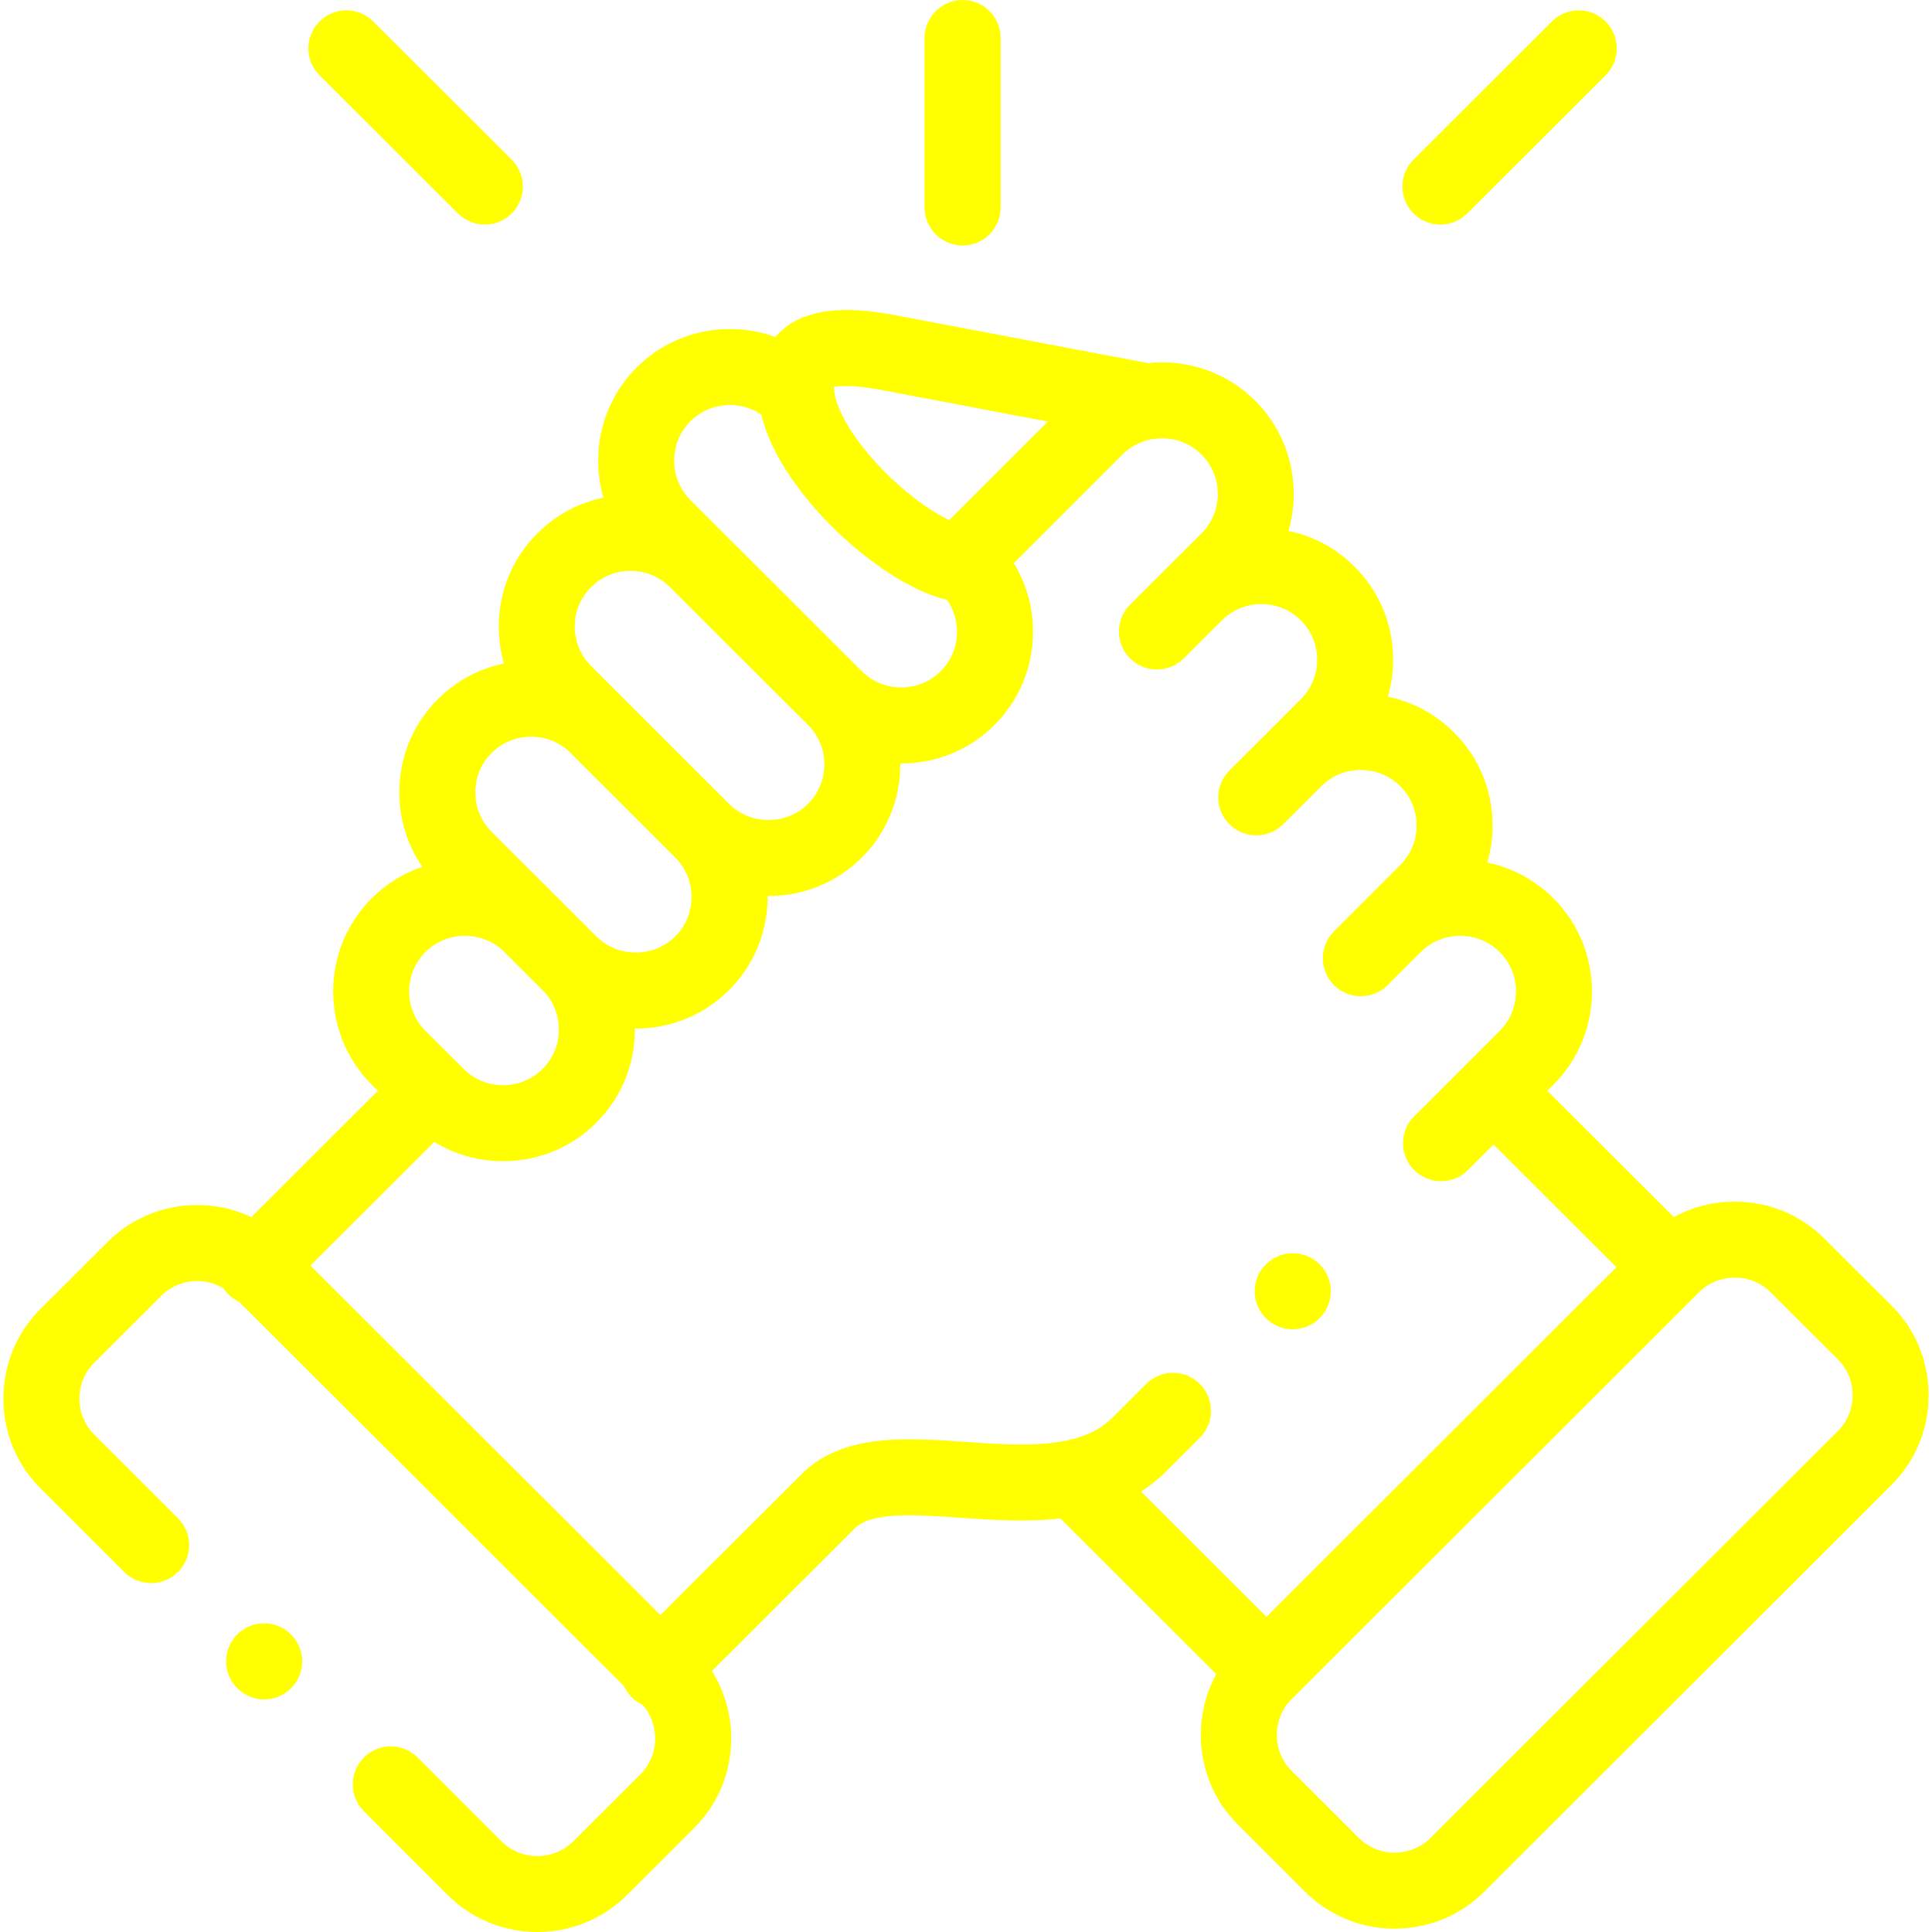
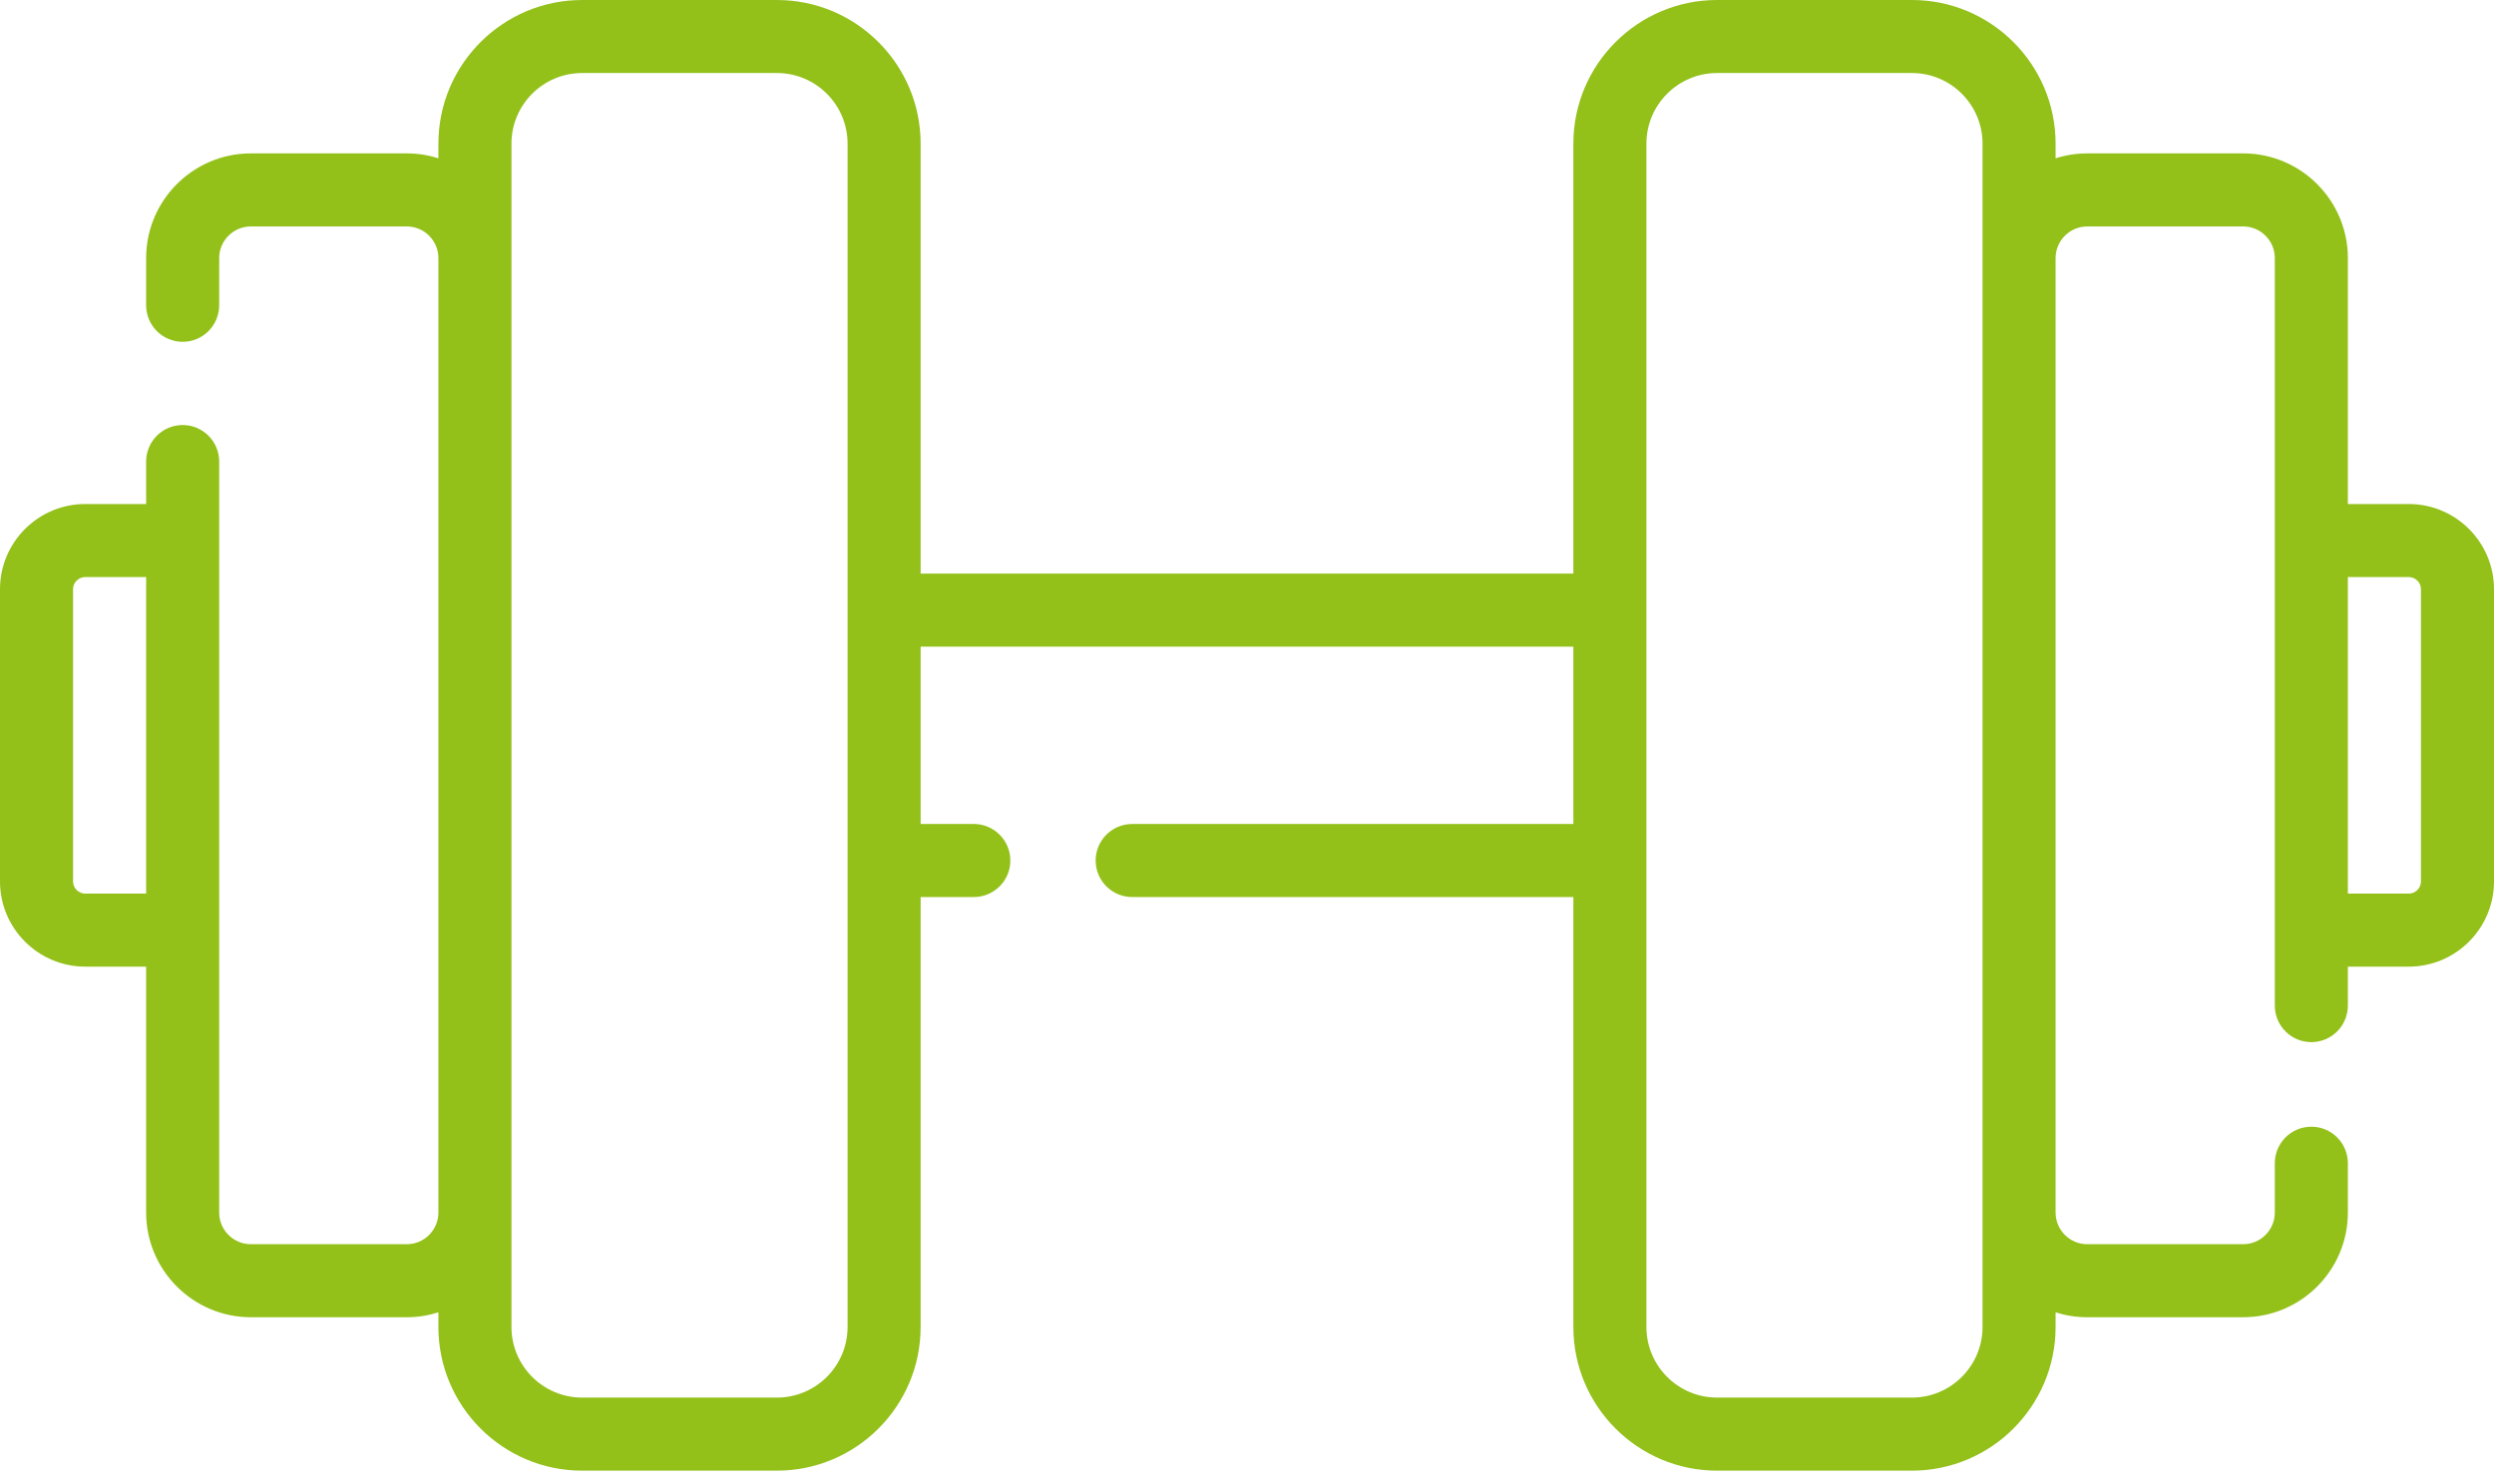
- <svg xmlns="http://www.w3.org/2000/svg" width="79" height="79" viewBox="0 0 79 79" fill="none">
-   <path d="M39.362 10.039C40.221 10.039 40.916 9.343 40.916 8.485V1.554C40.916 0.696 40.221 0 39.362 0C38.504 0 37.808 0.696 37.808 1.554V8.485C37.809 9.343 38.504 10.039 39.362 10.039Z" fill="#FFFF00" />
-   <path d="M77.346 53.384L74.601 50.647C73.624 49.672 72.323 49.135 70.936 49.135C70.049 49.135 69.198 49.355 68.444 49.769L63.271 44.602L63.523 44.35C65.621 42.247 65.62 38.83 63.523 36.735C62.773 35.984 61.837 35.483 60.818 35.272C60.958 34.787 61.032 34.28 61.032 33.76C61.032 32.317 60.471 30.963 59.456 29.952C58.706 29.201 57.771 28.701 56.751 28.49C56.892 28.005 56.965 27.498 56.965 26.978C56.965 25.534 56.405 24.181 55.388 23.169C54.62 22.402 53.676 21.916 52.685 21.71C53.216 19.882 52.763 17.825 51.325 16.385C50.127 15.193 48.503 14.68 46.938 14.847L36.687 12.906C35.124 12.61 33.172 12.414 31.939 13.538C31.861 13.608 31.782 13.69 31.704 13.781C29.793 13.085 27.564 13.499 26.034 15.028C25.019 16.042 24.46 17.395 24.46 18.837C24.46 19.357 24.534 19.864 24.674 20.349C23.655 20.56 22.721 21.06 21.974 21.809C20.957 22.822 20.396 24.173 20.395 25.614C20.394 26.135 20.468 26.644 20.609 27.13C19.59 27.34 18.655 27.84 17.905 28.588C16.888 29.604 16.328 30.958 16.328 32.4C16.328 33.504 16.658 34.556 17.269 35.445C16.498 35.707 15.791 36.142 15.199 36.733C13.099 38.83 13.098 42.247 15.201 44.353L15.452 44.603L10.278 49.767C8.355 48.862 5.986 49.201 4.4 50.786L1.653 53.525C0.676 54.501 0.138 55.802 0.138 57.19C0.138 58.578 0.676 59.88 1.653 60.855L5.081 64.279C5.688 64.886 6.672 64.885 7.278 64.278C7.885 63.671 7.884 62.687 7.277 62.081L3.849 58.657C3.46 58.268 3.246 57.747 3.246 57.19C3.246 56.633 3.46 56.112 3.848 55.725L6.595 52.986C7.282 52.3 8.332 52.198 9.13 52.675C9.186 52.759 9.251 52.839 9.325 52.914C9.458 53.047 9.61 53.15 9.772 53.225L25.524 68.954C25.599 69.117 25.702 69.271 25.836 69.405C25.967 69.536 26.116 69.637 26.273 69.711C26.607 70.088 26.791 70.569 26.791 71.082C26.791 71.639 26.576 72.16 26.187 72.548L23.443 75.289C22.632 76.097 21.313 76.097 20.505 75.292L17.077 71.864C16.47 71.257 15.486 71.257 14.88 71.864C14.273 72.47 14.273 73.454 14.88 74.061L18.31 77.492C19.32 78.497 20.646 79 21.972 79C23.299 79 24.627 78.496 25.638 77.49L28.384 74.747C29.361 73.772 29.899 72.47 29.899 71.082C29.899 70.091 29.623 69.146 29.111 68.33L34.934 62.515C34.94 62.508 34.946 62.502 34.952 62.496C35.619 61.806 37.476 61.935 39.271 62.06C40.547 62.149 41.969 62.247 43.359 62.087L49.735 68.456C49.322 69.209 49.102 70.059 49.102 70.945C49.102 72.331 49.64 73.632 50.617 74.608L53.363 77.35C54.339 78.326 55.641 78.863 57.027 78.863C58.414 78.863 59.715 78.326 60.692 77.35L77.347 60.715C78.324 59.74 78.862 58.438 78.862 57.05C78.862 55.663 78.324 54.361 77.346 53.384ZM36.109 15.96L42.849 17.236L38.815 21.269C38.191 20.969 37.335 20.409 36.397 19.512C35.112 18.283 34.193 16.864 34.11 15.979C34.109 15.979 34.109 15.978 34.109 15.978C34.109 15.978 34.109 15.977 34.109 15.977C34.103 15.914 34.102 15.863 34.102 15.824C34.306 15.775 34.846 15.72 36.109 15.96ZM28.23 17.227C29.018 16.44 30.241 16.349 31.13 16.952C31.634 19.065 33.437 20.981 34.248 21.757C34.849 22.332 36.778 24.057 38.725 24.531C38.989 24.909 39.132 25.359 39.132 25.834C39.132 26.445 38.897 27.017 38.468 27.446C38.04 27.874 37.467 28.11 36.855 28.11C36.242 28.11 35.669 27.874 35.239 27.444L35.239 27.443L35.238 27.443L28.23 20.447C27.803 20.021 27.568 19.449 27.568 18.837C27.568 18.225 27.803 17.653 28.23 17.227ZM24.17 24.008C24.598 23.579 25.17 23.343 25.782 23.343C26.395 23.343 26.969 23.58 27.399 24.01L33.042 29.641C33.931 30.531 33.931 31.98 33.045 32.867C32.615 33.295 32.04 33.53 31.426 33.53C30.812 33.53 30.237 33.295 29.809 32.868L29.809 32.868L25.528 28.588C25.522 28.581 25.514 28.575 25.508 28.569L24.168 27.23C23.739 26.801 23.502 26.228 23.503 25.616C23.503 25.007 23.739 24.437 24.17 24.008ZM20.102 30.787C20.53 30.36 21.103 30.125 21.717 30.125C22.326 30.125 22.894 30.356 23.32 30.776L27.614 35.068C28.043 35.495 28.278 36.066 28.278 36.677C28.278 37.288 28.043 37.859 27.613 38.288C27.185 38.715 26.612 38.95 25.999 38.95C25.386 38.95 24.811 38.714 24.383 38.288L22.826 36.733C22.826 36.732 22.825 36.732 22.825 36.732L20.102 34.012C19.673 33.583 19.436 33.01 19.436 32.399C19.436 31.789 19.673 31.216 20.102 30.787ZM17.395 38.932C17.825 38.502 18.399 38.266 19.012 38.266C19.625 38.266 20.2 38.502 20.629 38.931L22.188 40.488C22.616 40.915 22.852 41.486 22.852 42.097C22.852 42.708 22.616 43.279 22.185 43.709C21.757 44.137 21.184 44.373 20.571 44.373C19.958 44.373 19.385 44.138 18.955 43.706L18.76 43.512C18.757 43.509 18.755 43.506 18.753 43.504C18.75 43.501 18.746 43.499 18.744 43.496L17.397 42.154C16.508 41.264 16.508 39.819 17.395 38.932ZM49.062 56.592C48.456 55.985 47.472 55.984 46.865 56.591L45.482 57.972C44.169 59.285 41.788 59.12 39.486 58.96C36.987 58.786 34.402 58.607 32.729 60.325L27.005 66.041L12.692 51.749L17.758 46.693C18.595 47.206 19.561 47.481 20.572 47.481C22.016 47.481 23.37 46.922 24.381 45.908C25.399 44.894 25.96 43.541 25.96 42.097C25.96 42.084 25.959 42.071 25.959 42.057C25.973 42.057 25.986 42.058 26 42.058C27.442 42.058 28.795 41.5 29.808 40.488C30.826 39.474 31.387 38.121 31.387 36.678C31.387 36.664 31.386 36.651 31.386 36.637C31.399 36.637 31.413 36.638 31.427 36.638C32.868 36.638 34.222 36.081 35.242 35.065C36.3 34.005 36.824 32.609 36.813 31.217C36.827 31.217 36.841 31.218 36.855 31.218C38.299 31.217 39.653 30.658 40.666 29.643C41.681 28.629 42.24 27.276 42.24 25.834C42.24 24.825 41.966 23.86 41.455 23.024L45.894 18.587C46.225 18.257 46.633 18.051 47.06 17.965C47.107 17.96 47.153 17.953 47.198 17.944C47.884 17.849 48.604 18.061 49.129 18.584C50.017 19.474 50.017 20.922 49.132 21.809L47.78 23.155C47.775 23.16 47.771 23.164 47.766 23.168L46.209 24.723C45.602 25.329 45.601 26.313 46.207 26.921C46.814 27.528 47.798 27.528 48.405 26.922L49.762 25.566C49.763 25.566 49.763 25.566 49.763 25.565L49.969 25.361C50.86 24.478 52.303 24.48 53.193 25.369C53.622 25.795 53.858 26.367 53.858 26.978C53.858 27.588 53.622 28.16 53.19 28.59L51.83 29.952C51.83 29.952 51.83 29.953 51.83 29.953L50.273 31.504C49.664 32.109 49.662 33.093 50.268 33.701C50.874 34.309 51.858 34.311 52.466 33.706L54.03 32.148C54.457 31.719 55.03 31.484 55.643 31.484C56.256 31.484 56.829 31.719 57.26 32.151C57.688 32.578 57.924 33.149 57.924 33.76C57.924 34.371 57.688 34.942 57.257 35.371L54.546 38.083C53.94 38.69 53.94 39.674 54.547 40.281C54.85 40.584 55.248 40.736 55.645 40.736C56.043 40.736 56.441 40.584 56.744 40.28L58.073 38.951C58.08 38.944 58.089 38.937 58.096 38.93C58.524 38.502 59.097 38.266 59.709 38.266C60.322 38.266 60.895 38.502 61.325 38.931C62.212 39.818 62.211 41.264 61.325 42.152L59.974 43.502C59.973 43.502 59.973 43.503 59.972 43.503C59.972 43.504 59.971 43.504 59.971 43.505L57.827 45.646C57.219 46.253 57.219 47.237 57.825 47.844C58.129 48.148 58.527 48.3 58.925 48.3C59.322 48.3 59.719 48.148 60.023 47.845L61.072 46.798L66.098 51.818L51.786 66.113L46.658 60.991C47.016 60.761 47.358 60.491 47.679 60.17L49.061 58.79C49.668 58.183 49.669 57.199 49.062 56.592ZM75.151 58.517L58.496 75.151C58.106 75.54 57.584 75.755 57.027 75.755C56.47 75.755 55.948 75.54 55.559 75.151L52.813 72.409C52.423 72.02 52.209 71.5 52.209 70.945C52.209 70.389 52.423 69.869 52.813 69.48L69.468 52.846C69.857 52.456 70.379 52.242 70.936 52.242C71.493 52.242 72.015 52.456 72.406 52.846L75.151 55.584C75.54 55.973 75.754 56.493 75.754 57.05C75.754 57.607 75.54 58.128 75.151 58.517Z" fill="#FFFF00" />
-   <path d="M18.728 8.729C19.032 9.031 19.429 9.183 19.826 9.183C20.224 9.183 20.622 9.03 20.926 8.726C21.532 8.119 21.531 7.135 20.924 6.529L15.261 0.878C14.654 0.271 13.67 0.272 13.064 0.88C12.457 1.487 12.458 2.471 13.066 3.077L18.728 8.729Z" fill="#FFFF00" />
-   <path d="M58.899 9.183C59.296 9.183 59.693 9.031 59.997 8.728L65.655 3.077C66.262 2.47 66.263 1.486 65.656 0.879C65.05 0.272 64.066 0.272 63.459 0.878L57.8 6.529C57.193 7.136 57.193 8.12 57.799 8.727C58.103 9.031 58.501 9.183 58.899 9.183Z" fill="#FFFF00" />
-   <path d="M9.693 66.842C9.091 67.454 9.1 68.438 9.712 69.04L9.716 69.044C10.018 69.341 10.41 69.489 10.802 69.489C11.204 69.489 11.607 69.333 11.911 69.023C12.513 68.411 12.502 67.425 11.89 66.823C11.279 66.222 10.295 66.23 9.693 66.842Z" fill="#FFFF00" />
-   <path d="M52.863 54.354C53.099 54.354 53.339 54.3 53.564 54.186C54.331 53.8 54.638 52.865 54.252 52.099C53.865 51.333 52.931 51.025 52.165 51.411L52.156 51.416C51.39 51.802 51.087 52.734 51.473 53.501C51.746 54.042 52.294 54.354 52.863 54.354Z" fill="#FFFF00" />
+ <svg xmlns="http://www.w3.org/2000/svg" width="79" height="47" viewBox="0 0 79 47" fill="none">
+   <path d="M76.3 15.97H74.371V8.178C74.371 6.349 72.883 4.86 71.054 4.86H66.116C65.767 4.86 65.43 4.915 65.113 5.016V4.552C65.113 2.042 63.071 0 60.562 0H54.39C51.88 0 49.838 2.042 49.838 4.552V18.175H29.162V4.552C29.162 2.042 27.12 0 24.61 0H18.439C15.929 0 13.887 2.042 13.887 4.552V5.016C13.57 4.915 13.233 4.86 12.884 4.86H7.946C6.117 4.86 4.629 6.349 4.629 8.178V9.672C4.629 10.312 5.147 10.83 5.786 10.83C6.425 10.83 6.943 10.312 6.943 9.672V8.178C6.943 7.625 7.393 7.175 7.946 7.175H12.884C13.437 7.175 13.887 7.625 13.887 8.178V38.42C13.887 38.973 13.437 39.423 12.884 39.423H7.946C7.393 39.423 6.943 38.973 6.943 38.42V14.624C6.943 13.985 6.425 13.467 5.786 13.467C5.147 13.467 4.629 13.985 4.629 14.624V15.97H2.7C1.211 15.97 0 17.181 0 18.67V27.928C0 29.416 1.211 30.628 2.7 30.628H4.629V38.42C4.629 40.249 6.117 41.737 7.946 41.737H12.884C13.233 41.737 13.57 41.682 13.887 41.581V42.046C13.887 44.556 15.929 46.598 18.439 46.598H24.61C27.12 46.598 29.162 44.556 29.162 42.046V28.423H30.846C31.485 28.423 32.004 27.905 32.004 27.266C32.004 26.627 31.485 26.108 30.846 26.108H29.162V20.489H49.838V26.108H35.863C35.224 26.108 34.706 26.627 34.706 27.266C34.706 27.905 35.224 28.423 35.863 28.423H49.838V42.046C49.838 44.556 51.88 46.598 54.39 46.598H60.562C63.071 46.598 65.113 44.556 65.113 42.046V41.581C65.43 41.682 65.767 41.737 66.116 41.737H71.054C72.883 41.737 74.371 40.249 74.371 38.42V36.857C74.371 36.218 73.853 35.7 73.214 35.7C72.575 35.7 72.057 36.218 72.057 36.857V38.42C72.057 38.973 71.607 39.423 71.054 39.423H66.116C65.563 39.423 65.113 38.973 65.113 38.42V8.178C65.113 7.625 65.563 7.175 66.116 7.175H71.054C71.607 7.175 72.057 7.625 72.057 8.178V31.862C72.057 32.501 72.575 33.02 73.214 33.02C73.853 33.02 74.371 32.501 74.371 31.862V30.628H76.3C77.789 30.628 79 29.416 79 27.928V18.67C79 17.181 77.789 15.97 76.3 15.97ZM2.7 28.314C2.488 28.314 2.314 28.14 2.314 27.928V18.67C2.314 18.457 2.488 18.284 2.7 18.284H4.629V28.314H2.7ZM26.848 42.046C26.848 43.279 25.844 44.283 24.61 44.283H18.439C17.205 44.283 16.201 43.279 16.201 42.046V4.552C16.201 3.318 17.205 2.314 18.439 2.314H24.61C25.844 2.314 26.848 3.318 26.848 4.552V42.046ZM62.799 42.046C62.799 43.279 61.795 44.283 60.562 44.283H54.39C53.156 44.283 52.152 43.279 52.152 42.046V4.552C52.152 3.318 53.156 2.314 54.39 2.314H60.562C61.795 2.314 62.799 3.318 62.799 4.552V42.046ZM76.686 27.928C76.686 28.14 76.512 28.314 76.3 28.314H74.371V18.284H76.3C76.512 18.284 76.686 18.457 76.686 18.67V27.928Z" fill="#93C11A" />
</svg>
